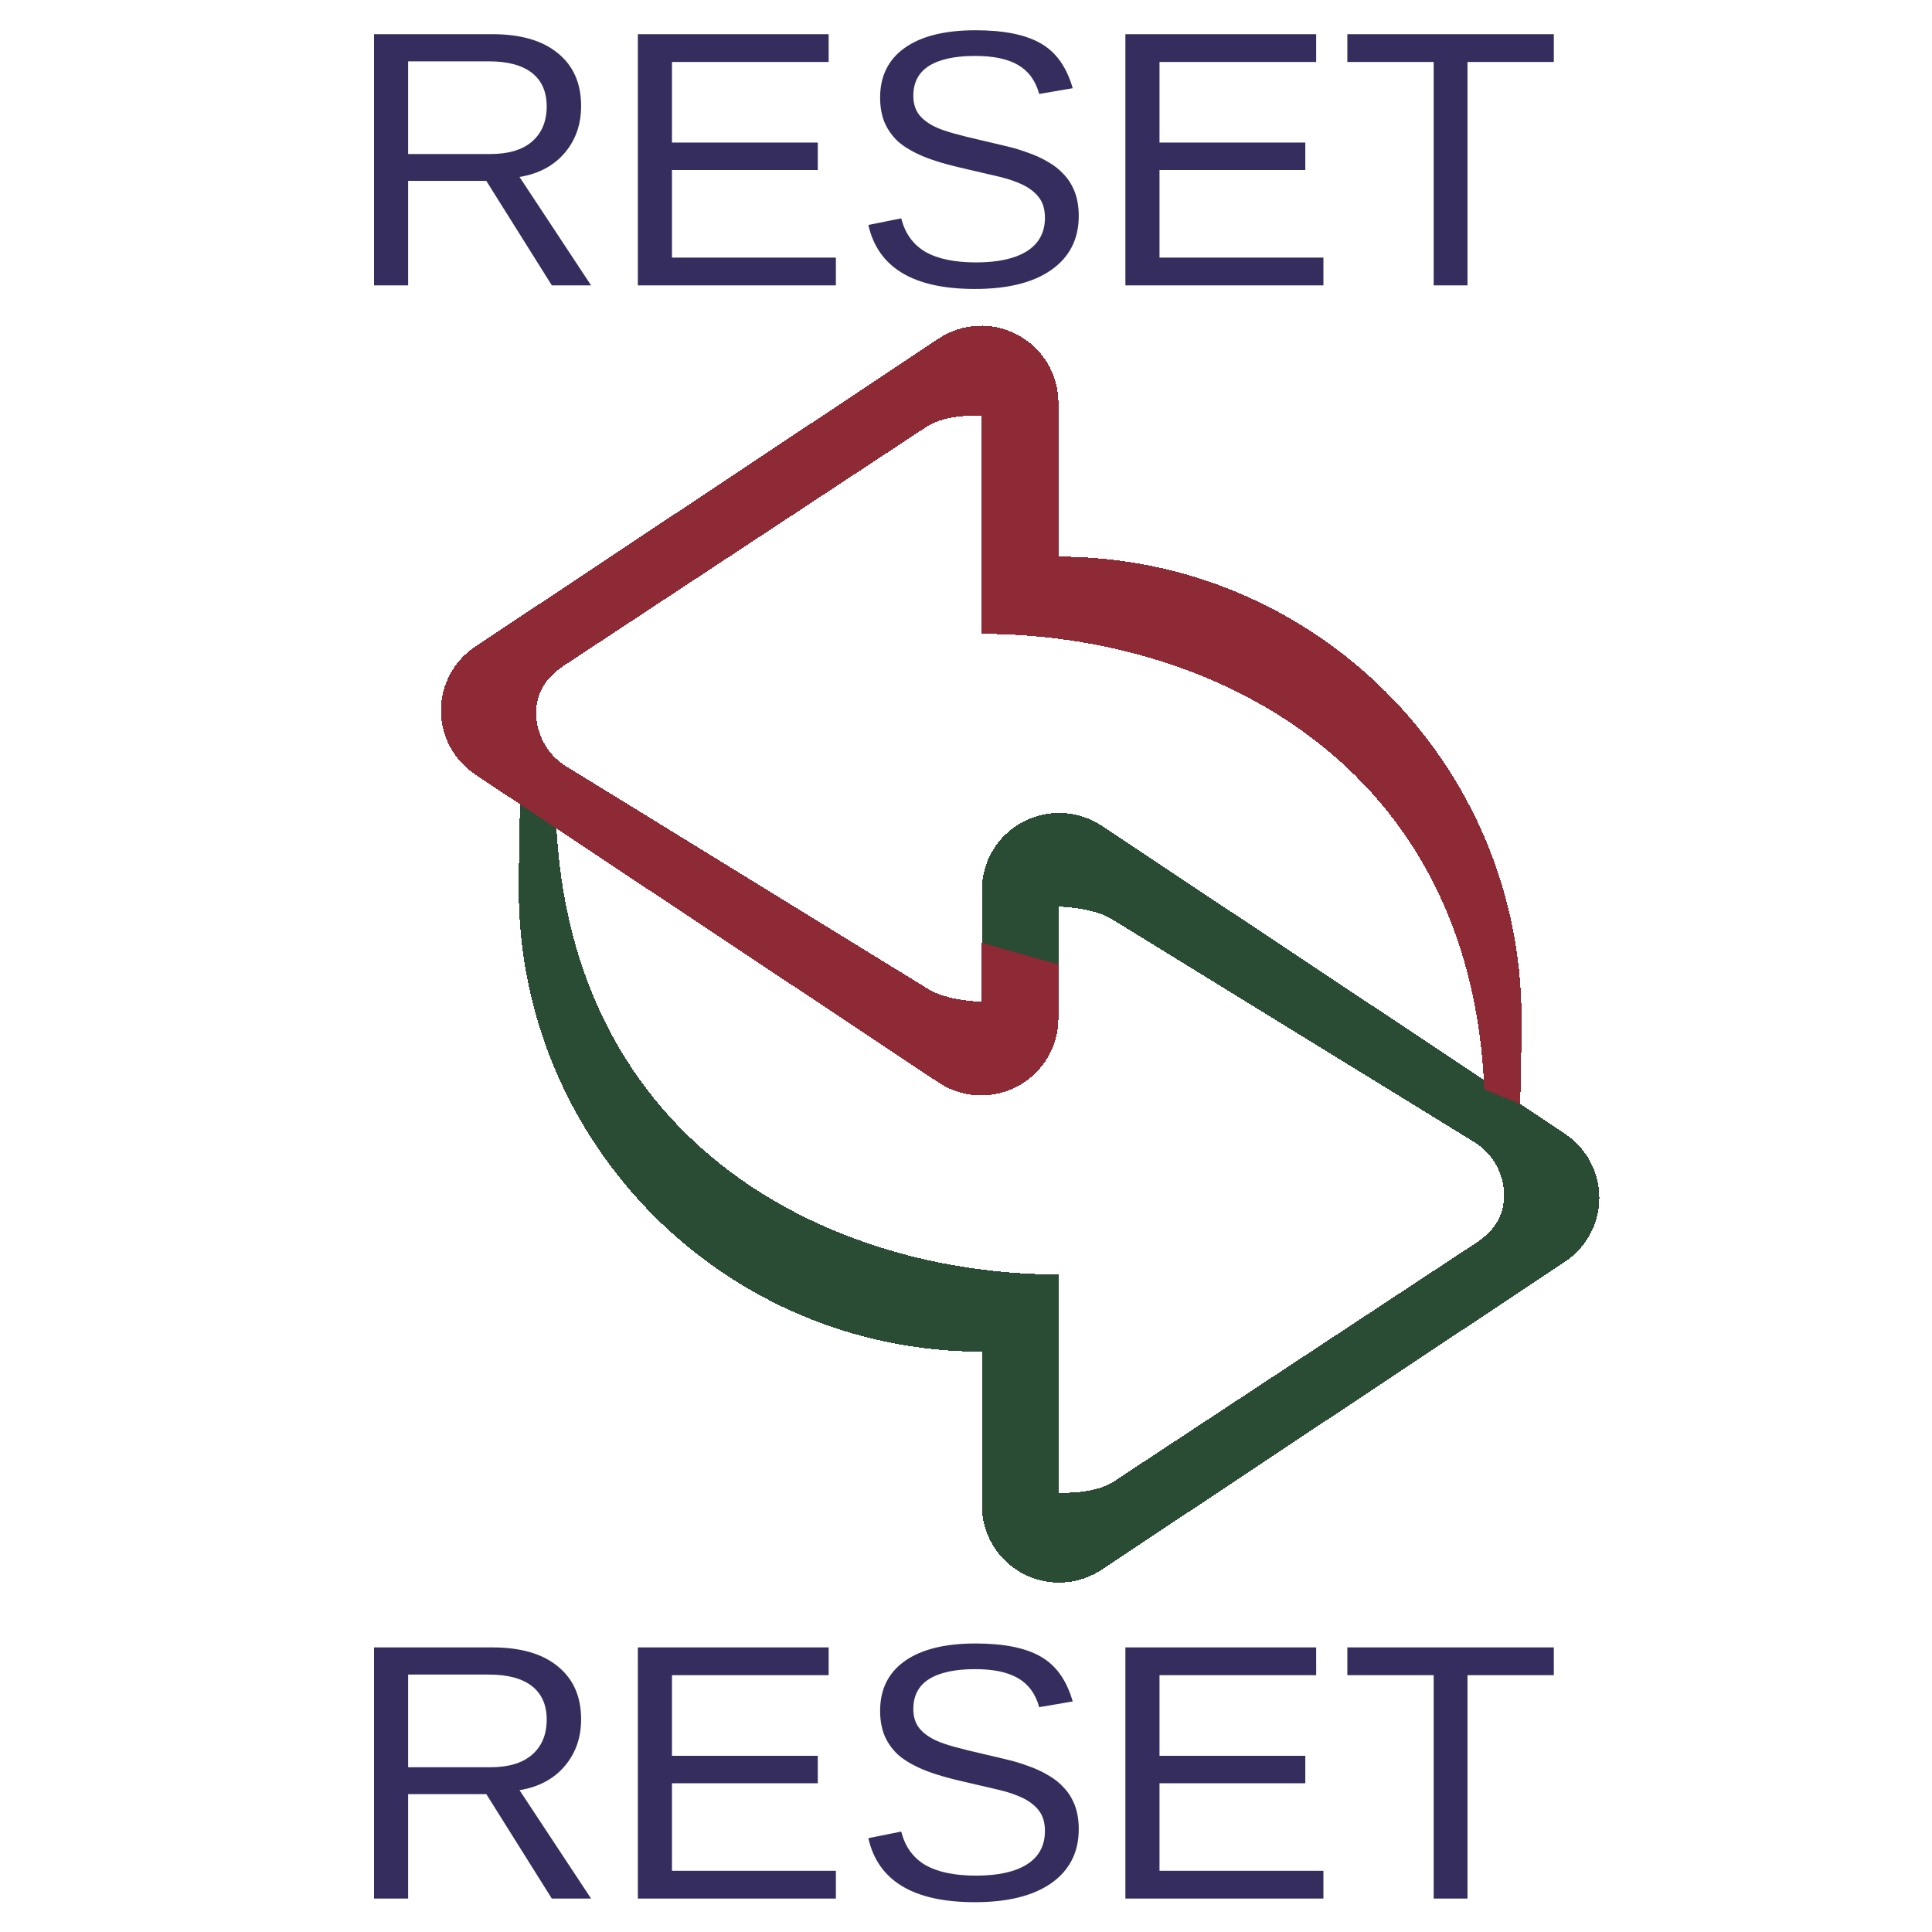
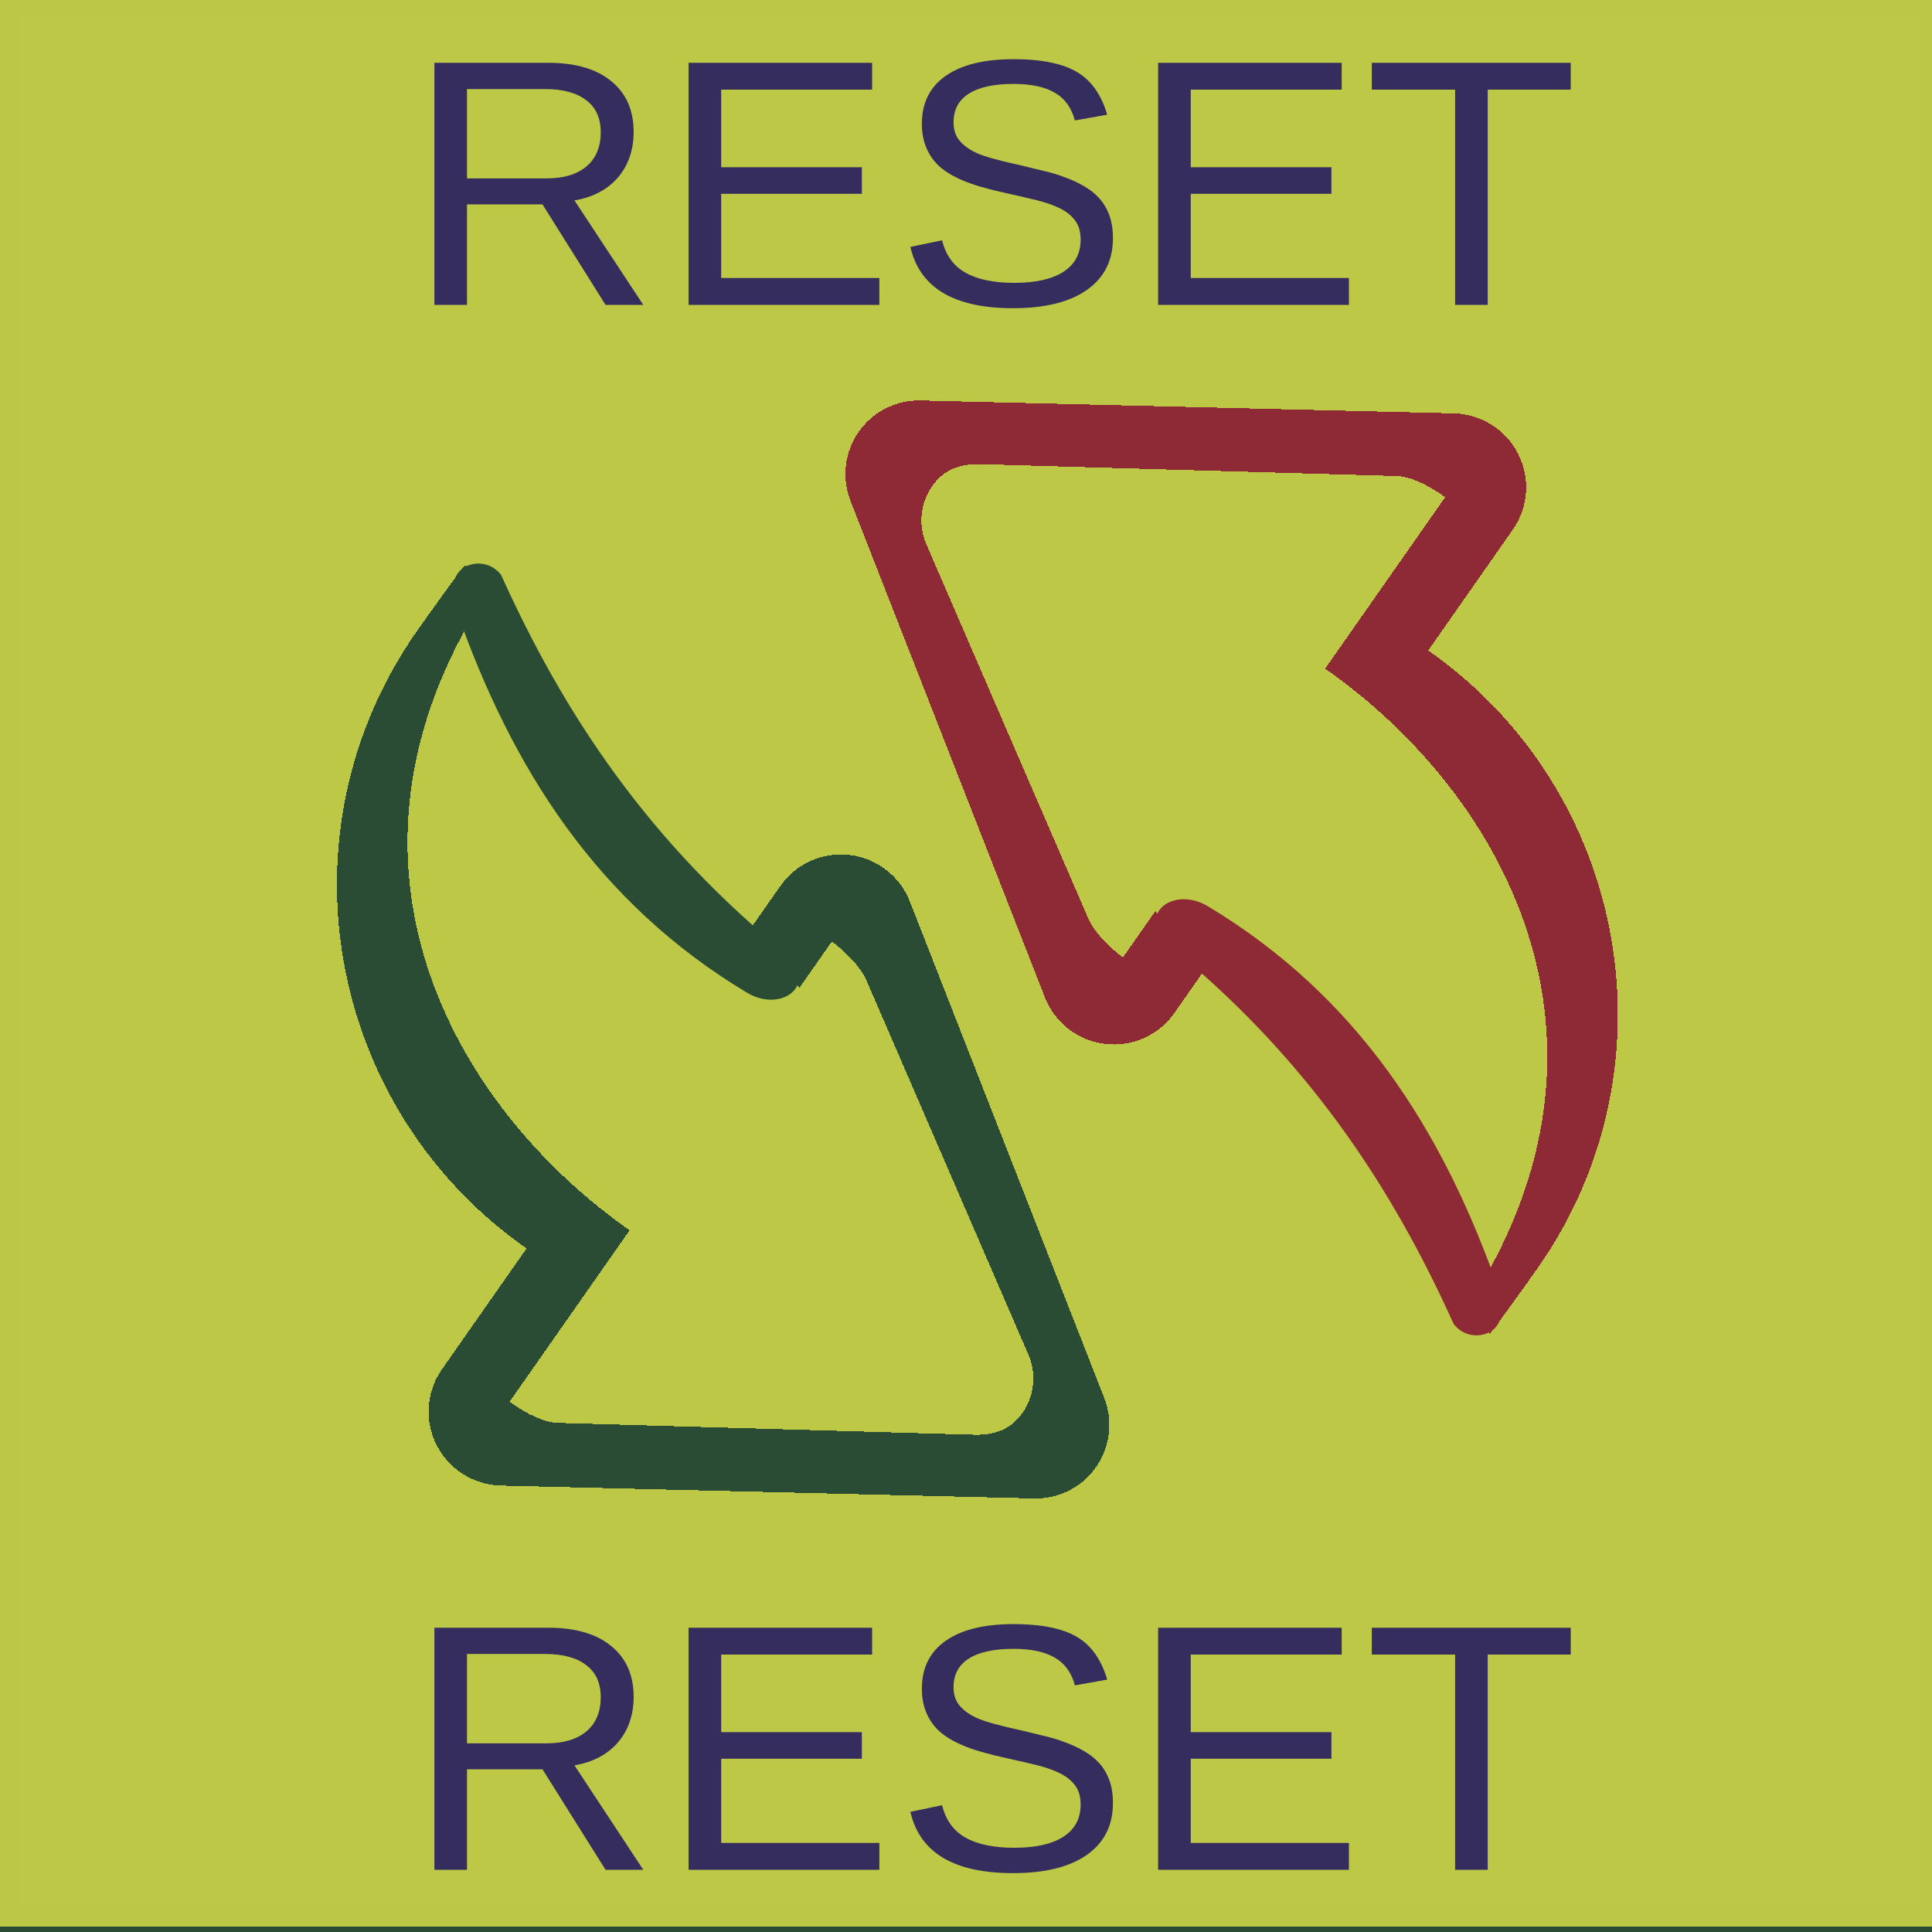
<svg xmlns="http://www.w3.org/2000/svg" version="1.1" id="Capa_1" x="0px" y="0px" width="100" height="100" viewBox="0 0 100 100" style="shape-rendering:crispEdges;enable-background:new" xml:space="preserve">
  <defs id="defs54" />
  <g id="g19" transform="translate(0,36)">
    <g id="g9">
-       <path d="M 81.002,22.683 57.031,6.746 C 55.807,5.929 54.231,5.856 52.93,6.549 51.63,7.242 50.821,8.59 50.821,10.06 v 2.797 l 3.995,1.129 v -3.058 c 0,0 1.812,0.032 2.819,0.701 L 76.39,23.166 c 0.913,0.605 1.46,1.624 1.46,2.711 0,1.091 -0.547,1.86 -1.46,2.461 L 57.635,40.691 c -1.007,0.665 -2.819,0.573 -2.819,0.573 v -3.308 -7.99 c -11.682,0 -25.341,-6.572 -26.037,-23.575 L 26.934,5.637 c -0.06,0.683 -0.084,3.728 -0.084,4.423 0,13.198 10.731,23.903 23.971,23.903 v 7.968 c 0,1.47 0.811,2.821 2.111,3.514 1.3,0.693 2.874,0.615 4.101,-0.202 L 81.004,29.307 c 1.111,-0.735 1.778,-1.978 1.778,-3.308 0,-1.33 -0.667,-2.575 -1.78,-3.316 z" id="down" style="fill:#2a4b34;fill-opacity:1;stroke-width:1" />
-       <path style="fill:#8d2a35;fill-opacity:1;stroke-width:1" id="up" d="M 24.602,4.091 48.573,20.028 c 1.225,0.817 2.801,0.891 4.101,0.198 1.3,-0.693 2.109,-2.042 2.109,-3.512 v -2.797 l -3.995,-1.129 v 3.058 c 0,0 -1.812,-0.032 -2.819,-0.701 L 29.215,3.608 C 28.302,3.003 27.754,1.984 27.754,0.897 c 0,-1.091 0.547,-1.86 1.46,-2.461 L 47.97,-13.917 c 1.007,-0.665 2.819,-0.573 2.819,-0.573 v 3.308 7.99 c 11.682,0 25.341,6.572 26.037,23.575 l 1.845,0.754 c 0.06,-0.683 0.084,-3.728 0.084,-4.423 0,-13.198 -10.731,-23.903 -23.971,-23.903 v -7.968 c 0,-1.47 -0.811,-2.821 -2.111,-3.514 -1.3,-0.693 -2.874,-0.615 -4.101,0.202 L 24.6,-2.533 c -1.111,0.735 -1.778,1.978 -1.778,3.308 0,1.33 0.667,2.575 1.78,3.316 z" />
-       <text xml:space="preserve" style="font-style:normal;font-variant:normal;font-weight:normal;font-stretch:normal;font-size:18.913px;line-height:1.25;font-family:'Bookman Old Style';-inkscape-font-specification:'Bookman Old Style';font-variant-ligatures:normal;font-variant-caps:normal;font-variant-numeric:normal;font-feature-settings:normal;text-align:start;letter-spacing:0px;word-spacing:0px;writing-mode:lr-tb;text-anchor:start;fill:#352d5d;fill-opacity:1;stroke:none;stroke-width:1" x="17.813" y="-21.231" id="text4506">
-         <tspan id="tspan4504" x="17.813" y="-21.231" style="font-style:normal;font-variant:normal;font-weight:normal;font-stretch:normal;font-family:Arial;-inkscape-font-specification:Arial;fill:#352d5d;fill-opacity:1;stroke-width:1">RESET</tspan>
+       <rect style="opacity:1;fill:#bdc946;fill-opacity:0.993;stroke:#2a4b34;stroke-width:2;stroke-linecap:square;stroke-linejoin:miter;stroke-miterlimit:4;stroke-dasharray:none;stroke-dashoffset:0;stroke-opacity:1;paint-order:stroke markers fill" id="rect844" width="100.271" height="100" x="0" y="-36.271" />
+       <text xml:space="preserve" style="font-style:normal;font-variant:normal;font-weight:normal;font-stretch:normal;font-size:18.22px;line-height:1.25;font-family:'Bookman Old Style';-inkscape-font-specification:'Bookman Old Style';font-variant-ligatures:normal;font-variant-caps:normal;font-variant-numeric:normal;font-feature-settings:normal;text-align:start;letter-spacing:0px;word-spacing:0px;writing-mode:lr-tb;text-anchor:start;fill:#352d5d;fill-opacity:1;stroke:none;stroke-width:1" x="20.984" y="-20.222" id="text4506">
+         <tspan id="tspan4504" x="20.984" y="-20.222" style="font-style:normal;font-variant:normal;font-weight:normal;font-stretch:normal;font-family:Arial;-inkscape-font-specification:Arial;fill:#352d5d;fill-opacity:1;stroke-width:1">RESET</tspan>
      </text>
-       <text id="text4510" y="62.269" x="17.813" style="font-style:normal;font-variant:normal;font-weight:normal;font-stretch:normal;font-size:18.913px;line-height:1.25;font-family:'Bookman Old Style';-inkscape-font-specification:'Bookman Old Style';font-variant-ligatures:normal;font-variant-caps:normal;font-variant-numeric:normal;font-feature-settings:normal;text-align:start;letter-spacing:0px;word-spacing:0px;writing-mode:lr-tb;text-anchor:start;fill:#352d5d;fill-opacity:1;stroke:none;stroke-width:1" xml:space="preserve">
-         <tspan style="font-style:normal;font-variant:normal;font-weight:normal;font-stretch:normal;font-family:Arial;-inkscape-font-specification:Arial;fill:#352d5d;fill-opacity:1;stroke-width:1" y="62.269" x="17.813" id="tspan4508">RESET</tspan>
+       <text id="text4510" y="60.778" x="20.984" style="font-style:normal;font-variant:normal;font-weight:normal;font-stretch:normal;font-size:18.22px;line-height:1.25;font-family:'Bookman Old Style';-inkscape-font-specification:'Bookman Old Style';font-variant-ligatures:normal;font-variant-caps:normal;font-variant-numeric:normal;font-feature-settings:normal;text-align:start;letter-spacing:0px;word-spacing:0px;writing-mode:lr-tb;text-anchor:start;fill:#352d5d;fill-opacity:1;stroke:none;stroke-width:1" xml:space="preserve" transform="scale(1.000003,0.9999974)">
+         <tspan style="font-style:normal;font-variant:normal;font-weight:normal;font-stretch:normal;font-family:Arial;-inkscape-font-specification:Arial;fill:#352d5d;fill-opacity:1;stroke-width:1" y="60.778" x="20.984" id="tspan4508">RESET</tspan>
      </text>
+       <g id="g836" transform="matrix(0.9238973,-0.1629079,0.162908,0.9238966,-10.04024,10.00818)" style="stroke-width:1.066">
+         <path style="fill:#2a4b34;fill-opacity:1;stroke-width:1.066" id="down" d="M 65.66,40.097 59.855,11.265 C 59.561,9.79 58.476,8.597 57.035,8.159 55.595,7.72 54.036,8.11 52.974,9.172 l -2.021,2.021 2.071,3.702 2.21,-2.21 c 0,0 1.286,1.332 1.53,2.543 l 5.214,21.887 c 0.222,1.097 -0.118,2.228 -0.903,3.013 -0.788,0.788 -1.739,0.948 -2.833,0.723 L 35.767,36.225 C 34.559,35.978 33.316,34.603 33.316,34.603 l 2.39,-2.39 5.773,-5.773 c -8.44,-8.44 -13.561,-23.057 -1.778,-35.844 l -0.789,-1.878 c -0.537,0.45 -2.754,2.633 -3.256,3.135 -9.535,9.535 -9.517,25.023 0.049,34.588 l -5.757,5.757 c -1.062,1.062 -1.452,2.624 -1.013,4.064 0.439,1.44 1.632,2.521 3.109,2.817 l 28.833,5.805 c 1.334,0.271 2.713,-0.144 3.674,-1.106 0.961,-0.961 1.378,-2.342 1.11,-3.682 z" />
+         <path id="path830" d="m 39.393,-11.257 c -1.186,-0.012 -1.585,1.126 -1.394,2.296 1.501,9.197 4.864,17.3 12.124,23.61 1.572,1.367 3.73,0.425 2.778,-1.428 -6.72,-7.664 -10.081,-15.586 -12.124,-23.61 -0.261,-0.527 -0.796,-0.862 -1.384,-0.868 z" style="color:#000000;font-style:normal;font-variant:normal;font-weight:normal;font-stretch:normal;font-size:medium;line-height:normal;font-family:sans-serif;font-variant-ligatures:normal;font-variant-position:normal;font-variant-caps:normal;font-variant-numeric:normal;font-variant-alternates:normal;font-feature-settings:normal;text-indent:0;text-align:start;text-decoration:none;text-decoration-line:none;text-decoration-style:solid;text-decoration-color:#000000;letter-spacing:normal;word-spacing:normal;text-transform:none;writing-mode:lr-tb;direction:ltr;text-orientation:mixed;dominant-baseline:auto;baseline-shift:baseline;text-anchor:start;white-space:normal;shape-padding:0;clip-rule:nonzero;display:inline;overflow:visible;visibility:visible;opacity:1;isolation:auto;mix-blend-mode:normal;color-interpolation:sRGB;color-interpolation-filters:linearRGB;solid-color:#000000;solid-opacity:1;vector-effect:none;fill:#2a4b34;fill-opacity:1;fill-rule:nonzero;stroke:none;stroke-width:3.198;stroke-linecap:round;stroke-linejoin:round;stroke-miterlimit:4;stroke-dasharray:none;stroke-dashoffset:0;stroke-opacity:1;color-rendering:auto;image-rendering:auto;shape-rendering:auto;text-rendering:auto;enable-background:accumulate" />
+       </g>
+       <g transform="matrix(-0.9238973,0.1629079,-0.162908,-0.9238966,111.2185,16.27986)" id="g842" style="fill:#8d2a35;fill-opacity:1;stroke-width:1.066">
+         <path d="M 65.66,40.097 59.855,11.265 C 59.561,9.79 58.476,8.597 57.035,8.159 55.595,7.72 54.036,8.11 52.974,9.172 l -2.021,2.021 2.071,3.702 2.21,-2.21 c 0,0 1.286,1.332 1.53,2.543 l 5.214,21.887 c 0.222,1.097 -0.118,2.228 -0.903,3.013 -0.788,0.788 -1.739,0.948 -2.833,0.723 L 35.767,36.225 C 34.559,35.978 33.316,34.603 33.316,34.603 l 2.39,-2.39 5.773,-5.773 c -8.44,-8.44 -13.561,-23.057 -1.778,-35.844 l -0.789,-1.878 c -0.537,0.45 -2.754,2.633 -3.256,3.135 -9.535,9.535 -9.517,25.023 0.049,34.588 l -5.757,5.757 c -1.062,1.062 -1.452,2.624 -1.013,4.064 0.439,1.44 1.632,2.521 3.109,2.817 l 28.833,5.805 c 1.334,0.271 2.713,-0.144 3.674,-1.106 0.961,-0.961 1.378,-2.342 1.11,-3.682 z" id="path838" style="fill:#8d2a35;fill-opacity:1;stroke-width:1.066" />
+         <path style="color:#000000;font-style:normal;font-variant:normal;font-weight:normal;font-stretch:normal;font-size:medium;line-height:normal;font-family:sans-serif;font-variant-ligatures:normal;font-variant-position:normal;font-variant-caps:normal;font-variant-numeric:normal;font-variant-alternates:normal;font-feature-settings:normal;text-indent:0;text-align:start;text-decoration:none;text-decoration-line:none;text-decoration-style:solid;text-decoration-color:#000000;letter-spacing:normal;word-spacing:normal;text-transform:none;writing-mode:lr-tb;direction:ltr;text-orientation:mixed;dominant-baseline:auto;baseline-shift:baseline;text-anchor:start;white-space:normal;shape-padding:0;clip-rule:nonzero;display:inline;overflow:visible;visibility:visible;opacity:1;isolation:auto;mix-blend-mode:normal;color-interpolation:sRGB;color-interpolation-filters:linearRGB;solid-color:#000000;solid-opacity:1;vector-effect:none;fill:#8d2a35;fill-opacity:1;fill-rule:nonzero;stroke:none;stroke-width:3.198;stroke-linecap:round;stroke-linejoin:round;stroke-miterlimit:4;stroke-dasharray:none;stroke-dashoffset:0;stroke-opacity:1;color-rendering:auto;image-rendering:auto;shape-rendering:auto;text-rendering:auto;enable-background:accumulate" d="m 39.393,-11.257 c -1.186,-0.012 -1.585,1.126 -1.394,2.296 1.501,9.197 4.864,17.3 12.124,23.61 1.572,1.367 3.73,0.425 2.778,-1.428 -6.72,-7.664 -10.081,-15.586 -12.124,-23.61 -0.261,-0.527 -0.796,-0.862 -1.384,-0.868 z" id="path840" />
+       </g>
    </g>
  </g>
</svg>
